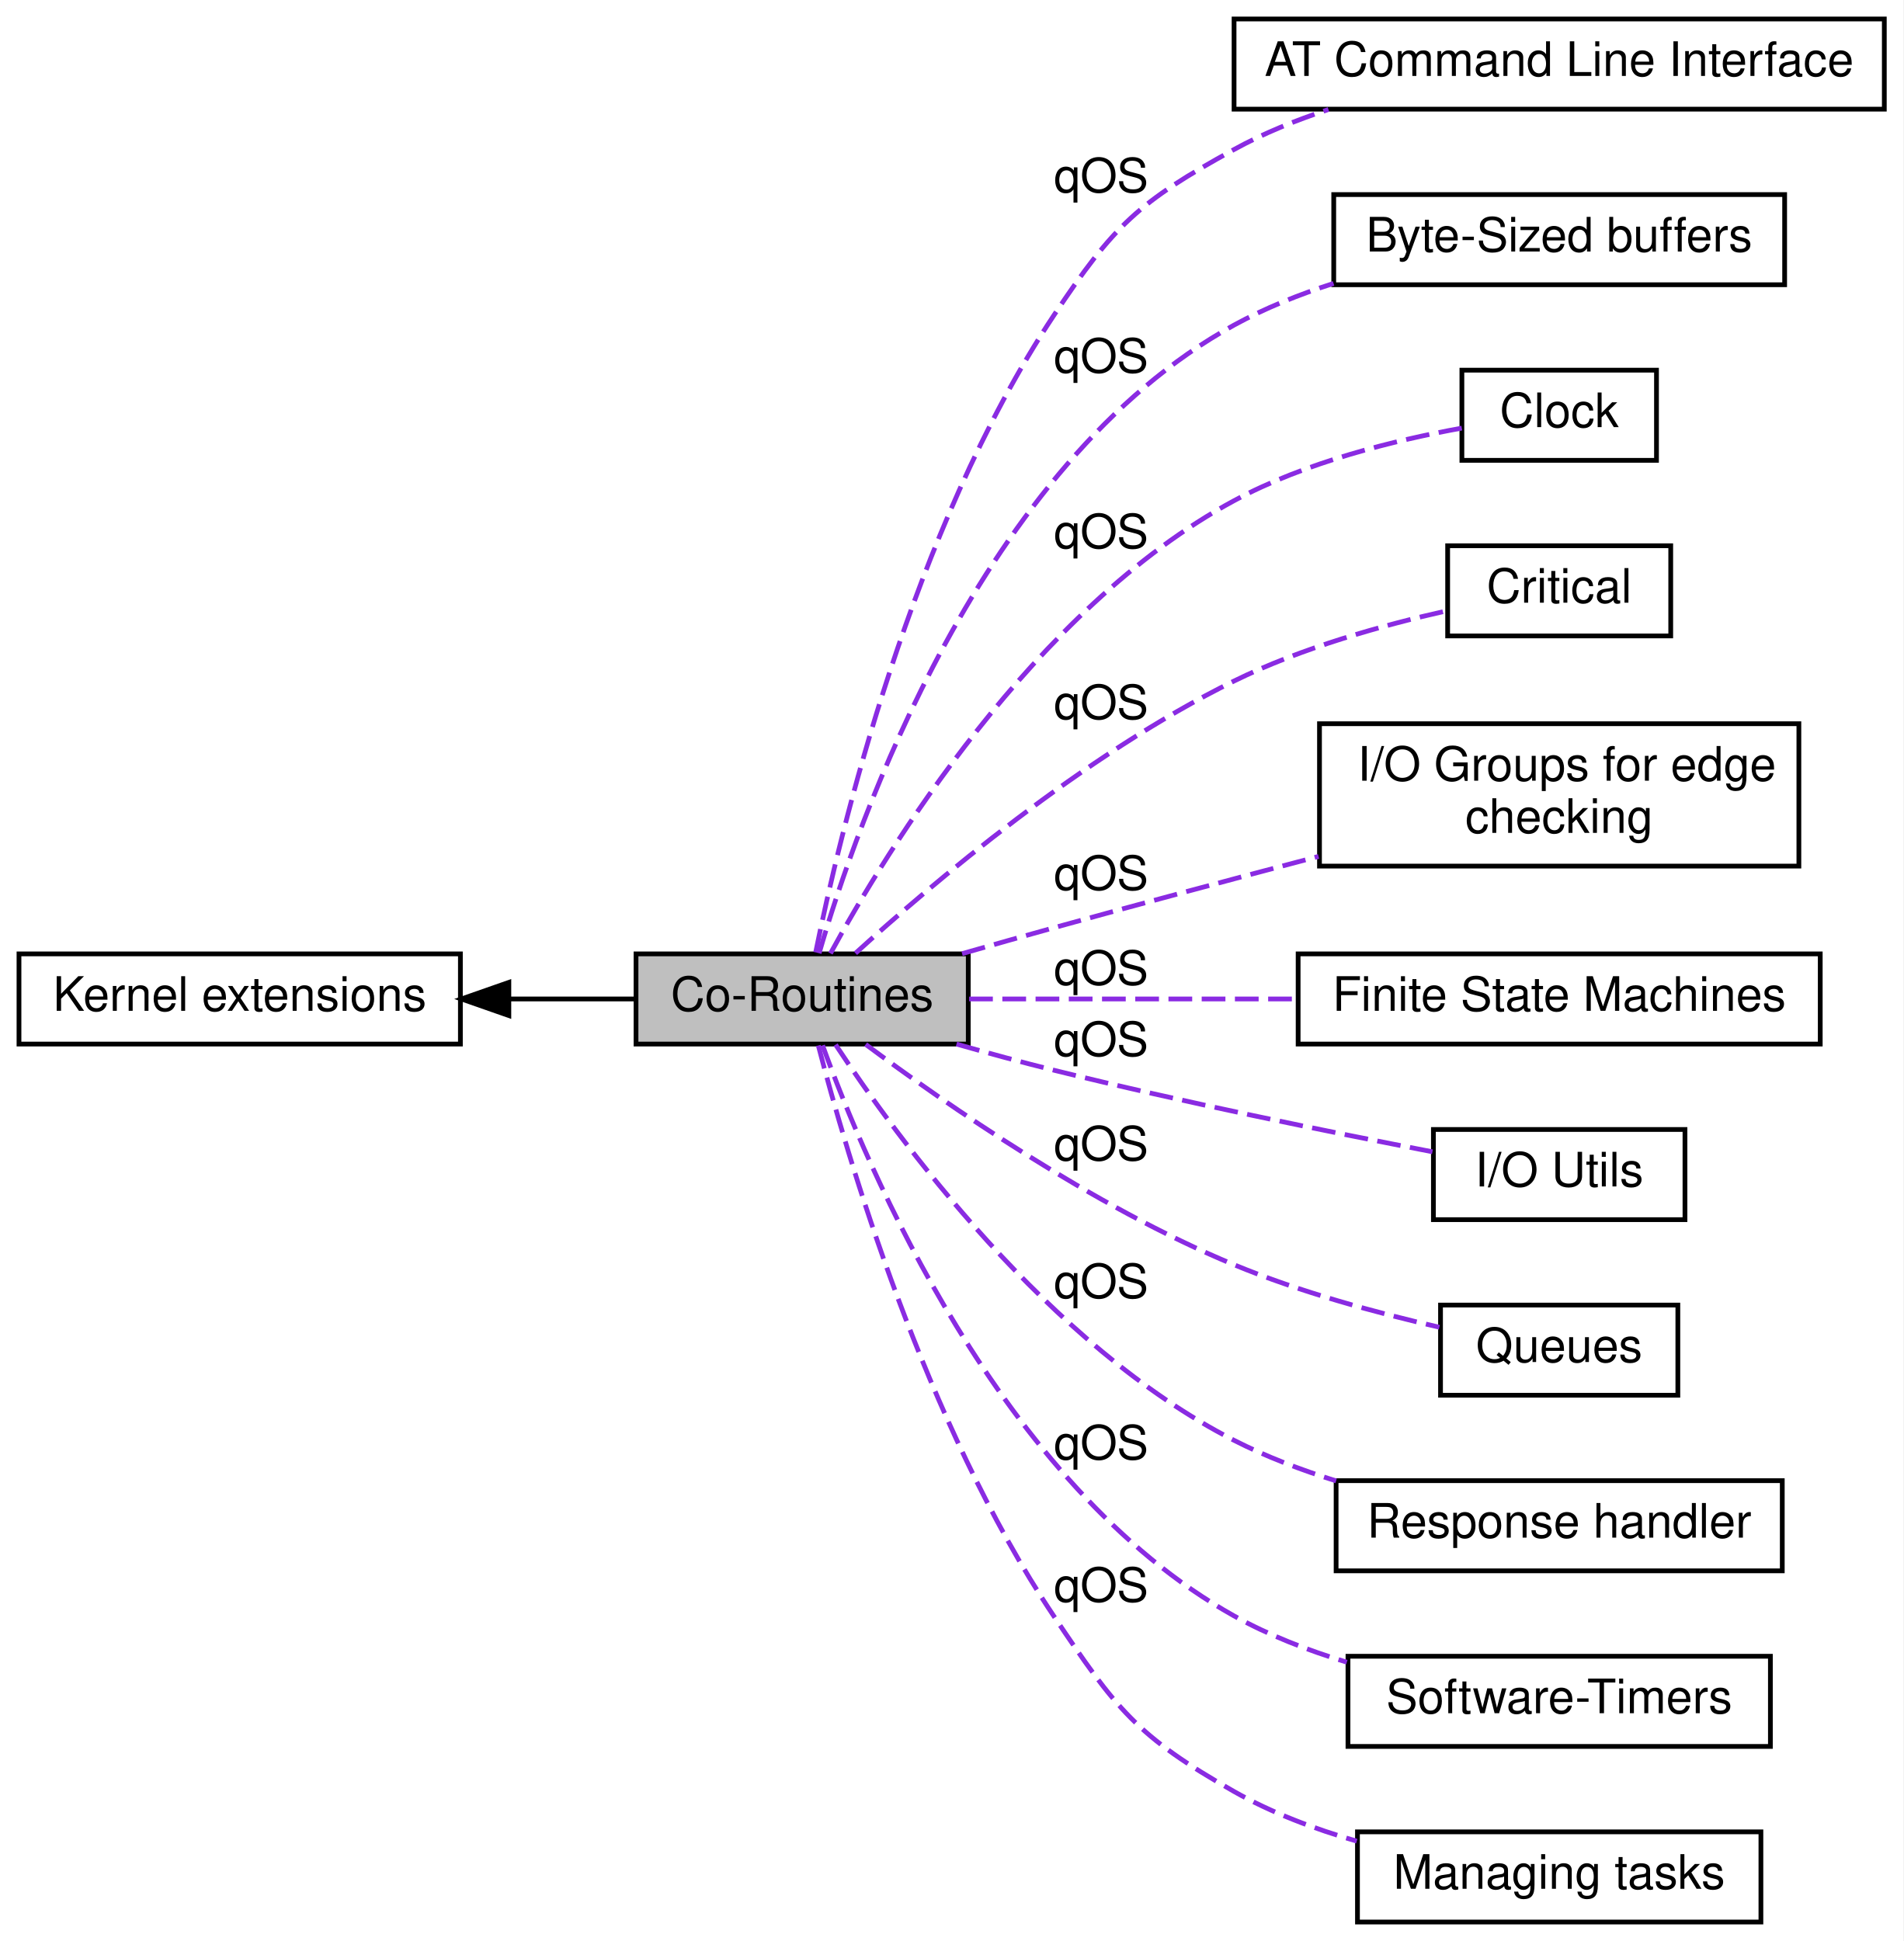
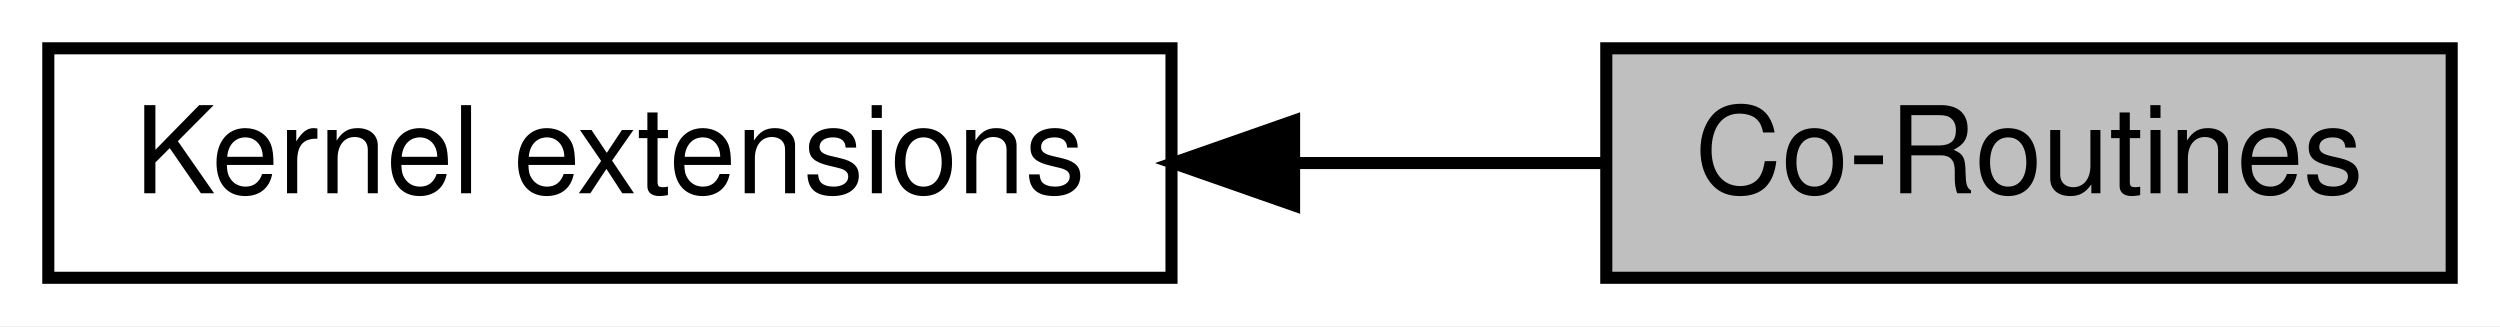
- <svg xmlns="http://www.w3.org/2000/svg" xmlns:xlink="http://www.w3.org/1999/xlink" width="401pt" height="409pt" viewBox="0.00 0.00 401.00 409.00">
-   <g id="graph0" class="graph" transform="scale(1 1) rotate(0) translate(4 405)">
-     <polygon fill="white" stroke="transparent" points="-4,4 -4,-405 397,-405 397,4 -4,4" />
+ <svg xmlns="http://www.w3.org/2000/svg" xmlns:xlink="http://www.w3.org/1999/xlink" width="207pt" height="27pt" viewBox="0.00 0.00 207.00 27.00">
+   <g id="graph0" class="graph" transform="scale(1 1) rotate(0) translate(4 23)">
+     <polygon fill="white" stroke="transparent" points="-4,4 -4,-23 203,-23 203,4 -4,4" />
    <g id="node1" class="node">
      <g id="a_node1">
-         <a xlink:href="group__qatcli.html" target="_top" xlink:title="API for the AT Command Line Interface extension.">
-           <polygon fill="white" stroke="black" points="393,-401 256,-401 256,-382 393,-382 393,-401" />
-           <text text-anchor="middle" x="324.5" y="-389" font-family="Helvetica,sans-Serif" font-size="10.00">AT Command Line Interface</text>
+         <a xlink:title="API interface for the Co-Routines extension.">
+           <polygon fill="#bfbfbf" stroke="black" points="199,-19 129,-19 129,0 199,0 199,-19" />
+           <text text-anchor="middle" x="164" y="-7" font-family="Helvetica,sans-Serif" font-size="10.00">Co-Routines</text>
        </a>
      </g>
    </g>
    <g id="node2" class="node">
      <g id="a_node2">
-         <a xlink:href="group__qbsbuffers.html" target="_top" xlink:title="An interrupt-safe byte-sized ring buffer interface.">
-           <polygon fill="white" stroke="black" points="372,-364 277,-364 277,-345 372,-345 372,-364" />
-           <text text-anchor="middle" x="324.5" y="-352" font-family="Helvetica,sans-Serif" font-size="10.00">Byte-Sized buffers</text>
-         </a>
-       </g>
-     </g>
-     <g id="node3" class="node">
-       <g id="a_node3">
-         <a xlink:href="group__qclock.html" target="_top" xlink:title="Clock and time manipulation interface used by the entire OS.">
-           <polygon fill="white" stroke="black" points="345,-327 304,-327 304,-308 345,-308 345,-327" />
-           <text text-anchor="middle" x="324.5" y="-315" font-family="Helvetica,sans-Serif" font-size="10.00">Clock</text>
-         </a>
-       </g>
-     </g>
-     <g id="node4" class="node">
-       <g id="a_node4">
-         <a xlink:title="API interface for the Co-Routines extension.">
-           <polygon fill="#bfbfbf" stroke="black" points="200,-204 130,-204 130,-185 200,-185 200,-204" />
-           <text text-anchor="middle" x="165" y="-192" font-family="Helvetica,sans-Serif" font-size="10.00">Co-Routines</text>
-         </a>
-       </g>
-     </g>
-     <g id="edge3" class="edge">
-       <path fill="none" stroke="blueviolet" stroke-dasharray="5,2" d="M167.85,-204.32C172.79,-228.71 187.99,-293.34 218,-338.5 230.71,-357.62 235.88,-362.44 256,-373.5 262.16,-376.89 269,-379.66 275.89,-381.93" />
-       <text text-anchor="middle" x="228" y="-364.5" font-family="Helvetica,sans-Serif" font-size="10.00">qOS</text>
-     </g>
-     <g id="edge2" class="edge">
-       <path fill="none" stroke="blueviolet" stroke-dasharray="5,2" d="M168.58,-204.13C176.38,-231.07 202.54,-307.12 256,-336.5 262.48,-340.06 269.71,-342.95 276.96,-345.28" />
-       <text text-anchor="middle" x="228" y="-326.5" font-family="Helvetica,sans-Serif" font-size="10.00">qOS</text>
-     </g>
-     <g id="edge4" class="edge">
-       <path fill="none" stroke="blueviolet" stroke-dasharray="5,2" d="M170.97,-204.1C182.58,-225.43 213.75,-276.68 256,-299.5 271.05,-307.63 289.99,-312.26 303.98,-314.79" />
-       <text text-anchor="middle" x="228" y="-289.5" font-family="Helvetica,sans-Serif" font-size="10.00">qOS</text>
-     </g>
-     <g id="node5" class="node">
-       <g id="a_node5">
-         <a xlink:href="group__qcritical.html" target="_top" xlink:title="APIs to handle entry/exit actions in Critical sections.">
-           <polygon fill="white" stroke="black" points="348,-290 301,-290 301,-271 348,-271 348,-290" />
-           <text text-anchor="middle" x="324.5" y="-278" font-family="Helvetica,sans-Serif" font-size="10.00">Critical</text>
-         </a>
-       </g>
-     </g>
-     <g id="edge5" class="edge">
-       <path fill="none" stroke="blueviolet" stroke-dasharray="5,2" d="M176.24,-204.14C192.12,-218.59 224.19,-245.85 256,-261.5 270.2,-268.49 287.39,-273.28 300.86,-276.3" />
-       <text text-anchor="middle" x="228" y="-253.5" font-family="Helvetica,sans-Serif" font-size="10.00">qOS</text>
-     </g>
-     <g id="node6" class="node">
-       <g id="a_node6">
-         <a xlink:href="group__qedgecheck.html" target="_top" xlink:title="An interface to manage and simplify the value(with edge-checking) of incoming digital-signal groups.">
-           <polygon fill="white" stroke="black" points="375,-252.5 274,-252.5 274,-222.5 375,-222.5 375,-252.5" />
-           <text text-anchor="start" x="282" y="-240.5" font-family="Helvetica,sans-Serif" font-size="10.00">I/O Groups for edge</text>
-           <text text-anchor="middle" x="324.5" y="-229.5" font-family="Helvetica,sans-Serif" font-size="10.00"> checking</text>
-         </a>
-       </g>
-     </g>
-     <g id="edge6" class="edge">
-       <path fill="none" stroke="blueviolet" stroke-dasharray="5,2" d="M198.7,-204.05C205.09,-205.88 211.75,-207.77 218,-209.5 236.17,-214.53 256.16,-219.88 273.8,-224.54" />
-       <text text-anchor="middle" x="228" y="-217.5" font-family="Helvetica,sans-Serif" font-size="10.00">qOS</text>
-     </g>
-     <g id="node7" class="node">
-       <g id="a_node7">
-         <a xlink:href="group__qfsm.html" target="_top" xlink:title="API interface of the Finite State Machines (FSM) extension.">
-           <polygon fill="white" stroke="black" points="379.5,-204 269.5,-204 269.5,-185 379.5,-185 379.5,-204" />
-           <text text-anchor="middle" x="324.5" y="-192" font-family="Helvetica,sans-Serif" font-size="10.00">Finite State Machines</text>
-         </a>
-       </g>
-     </g>
-     <g id="edge7" class="edge">
-       <path fill="none" stroke="blueviolet" stroke-dasharray="5,2" d="M200.18,-194.5C220.35,-194.5 246.35,-194.5 269.26,-194.5" />
-       <text text-anchor="middle" x="228" y="-197.5" font-family="Helvetica,sans-Serif" font-size="10.00">qOS</text>
-     </g>
-     <g id="node8" class="node">
-       <g id="a_node8">
-         <a xlink:href="group__qioutils.html" target="_top" xlink:title="API for input/output utilities and safe string interfaces.">
-           <polygon fill="white" stroke="black" points="351,-167 298,-167 298,-148 351,-148 351,-167" />
-           <text text-anchor="middle" x="324.5" y="-155" font-family="Helvetica,sans-Serif" font-size="10.00">I/O Utils</text>
-         </a>
-       </g>
-     </g>
-     <g id="edge12" class="edge">
-       <path fill="none" stroke="blueviolet" stroke-dasharray="5,2" d="M197.52,-185C204.25,-183.08 211.34,-181.15 218,-179.5 245.06,-172.79 276.36,-166.44 297.8,-162.3" />
-       <text text-anchor="middle" x="228" y="-182.5" font-family="Helvetica,sans-Serif" font-size="10.00">qOS</text>
-     </g>
-     <g id="node10" class="node">
-       <g id="a_node10">
-         <a xlink:href="group__qqueues.html" target="_top" xlink:title="API interface to create and handle Queues.">
-           <polygon fill="white" stroke="black" points="349.5,-130 299.5,-130 299.5,-111 349.5,-111 349.5,-130" />
-           <text text-anchor="middle" x="324.5" y="-118" font-family="Helvetica,sans-Serif" font-size="10.00">Queues</text>
-         </a>
-       </g>
-     </g>
-     <g id="edge8" class="edge">
-       <path fill="none" stroke="blueviolet" stroke-dasharray="5,2" d="M178.39,-184.93C195.11,-172.47 226.25,-150.82 256,-138.5 269.89,-132.74 286.17,-128.34 299.25,-125.33" />
-       <text text-anchor="middle" x="228" y="-160.5" font-family="Helvetica,sans-Serif" font-size="10.00">qOS</text>
-     </g>
-     <g id="node11" class="node">
-       <g id="a_node11">
-         <a xlink:href="group__qresponse.html" target="_top" xlink:title="API to simplify the handling of requested responses from terminal interfaces.">
-           <polygon fill="white" stroke="black" points="371.5,-93 277.5,-93 277.5,-74 371.5,-74 371.5,-93" />
-           <text text-anchor="middle" x="324.5" y="-81" font-family="Helvetica,sans-Serif" font-size="10.00">Response handler</text>
-         </a>
-       </g>
-     </g>
-     <g id="edge9" class="edge">
-       <path fill="none" stroke="blueviolet" stroke-dasharray="5,2" d="M172.05,-184.87C184.86,-165.41 216.79,-121.54 256,-101.5 262.7,-98.08 270.11,-95.26 277.5,-92.95" />
-       <text text-anchor="middle" x="228" y="-131.5" font-family="Helvetica,sans-Serif" font-size="10.00">qOS</text>
-     </g>
-     <g id="node12" class="node">
-       <g id="a_node12">
-         <a xlink:href="group__qstimers.html" target="_top" xlink:title="API interface for the STimers extension.">
-           <polygon fill="white" stroke="black" points="369,-56 280,-56 280,-37 369,-37 369,-56" />
-           <text text-anchor="middle" x="324.5" y="-44" font-family="Helvetica,sans-Serif" font-size="10.00">Software-Timers</text>
-         </a>
-       </g>
-     </g>
-     <g id="edge11" class="edge">
-       <path fill="none" stroke="blueviolet" stroke-dasharray="5,2" d="M169.31,-184.72C178.44,-159.45 206.63,-92.08 256,-64.5 263.31,-60.42 271.58,-57.23 279.76,-54.75" />
-       <text text-anchor="middle" x="228" y="-97.5" font-family="Helvetica,sans-Serif" font-size="10.00">qOS</text>
-     </g>
-     <g id="node13" class="node">
-       <g id="a_node13">
-         <a xlink:href="group__qtaskmanip.html" target="_top" xlink:title="API interface to manage tasks.">
-           <polygon fill="white" stroke="black" points="367,-19 282,-19 282,0 367,0 367,-19" />
-           <text text-anchor="middle" x="324.5" y="-7" font-family="Helvetica,sans-Serif" font-size="10.00">Managing tasks</text>
-         </a>
-       </g>
-     </g>
-     <g id="edge10" class="edge">
-       <path fill="none" stroke="blueviolet" stroke-dasharray="5,2" d="M168.41,-184.7C174.27,-162.09 190.83,-105.11 218,-64.5 231.11,-44.91 235.5,-39.14 256,-27.5 263.91,-23.01 272.98,-19.6 281.85,-17.04" />
-       <text text-anchor="middle" x="228" y="-67.5" font-family="Helvetica,sans-Serif" font-size="10.00">qOS</text>
-     </g>
-     <g id="node9" class="node">
-       <g id="a_node9">
        <a xlink:href="group__qmodules.html" target="_top" xlink:title=" ">
-           <polygon fill="white" stroke="black" points="93,-204 0,-204 0,-185 93,-185 93,-204" />
-           <text text-anchor="middle" x="46.5" y="-192" font-family="Helvetica,sans-Serif" font-size="10.00">Kernel extensions</text>
+           <polygon fill="white" stroke="black" points="93,-19 0,-19 0,0 93,0 93,-19" />
+           <text text-anchor="middle" x="46.5" y="-7" font-family="Helvetica,sans-Serif" font-size="10.00">Kernel extensions</text>
        </a>
      </g>
    </g>
    <g id="edge1" class="edge">
-       <path fill="none" stroke="black" d="M103.38,-194.5C112.45,-194.5 121.6,-194.5 129.95,-194.5" />
-       <polygon fill="black" stroke="black" points="103.21,-191 93.21,-194.5 103.21,-198 103.21,-191" />
+       <path fill="none" stroke="black" d="M103.27,-9.5C111.96,-9.5 120.71,-9.5 128.73,-9.5" />
+       <polygon fill="black" stroke="black" points="103.15,-6 93.15,-9.5 103.15,-13 103.15,-6" />
    </g>
  </g>
</svg>
